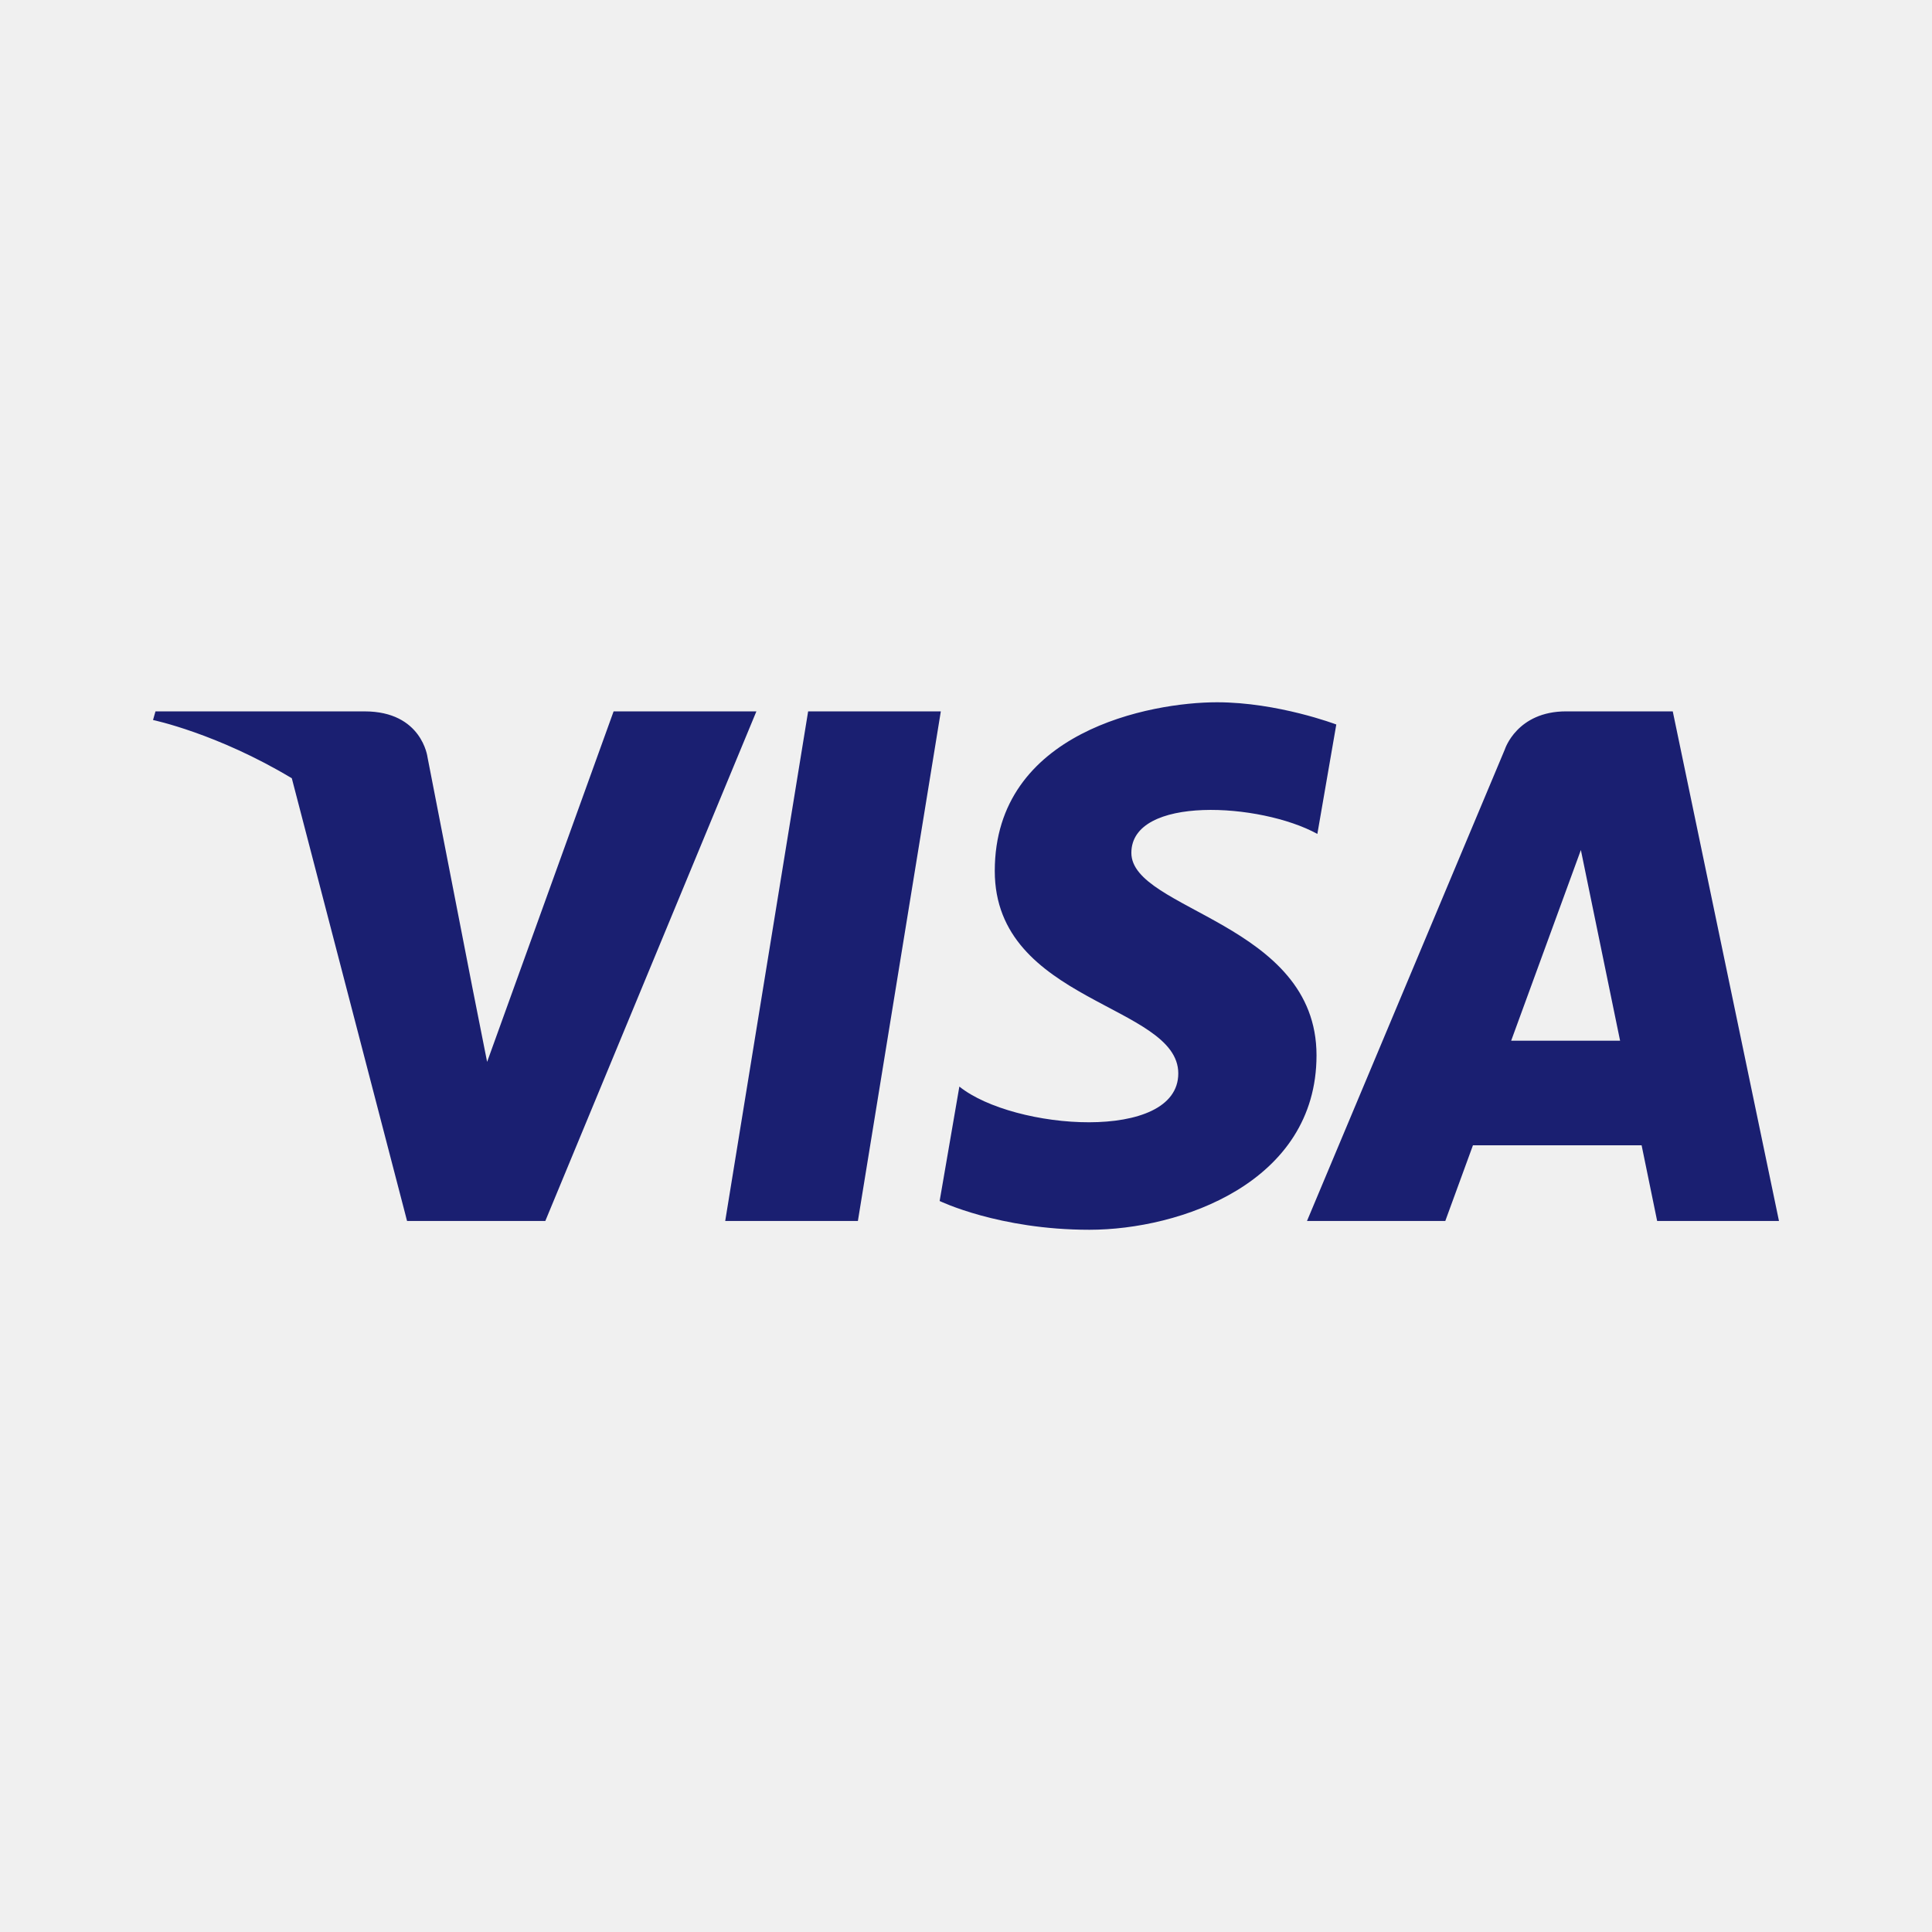
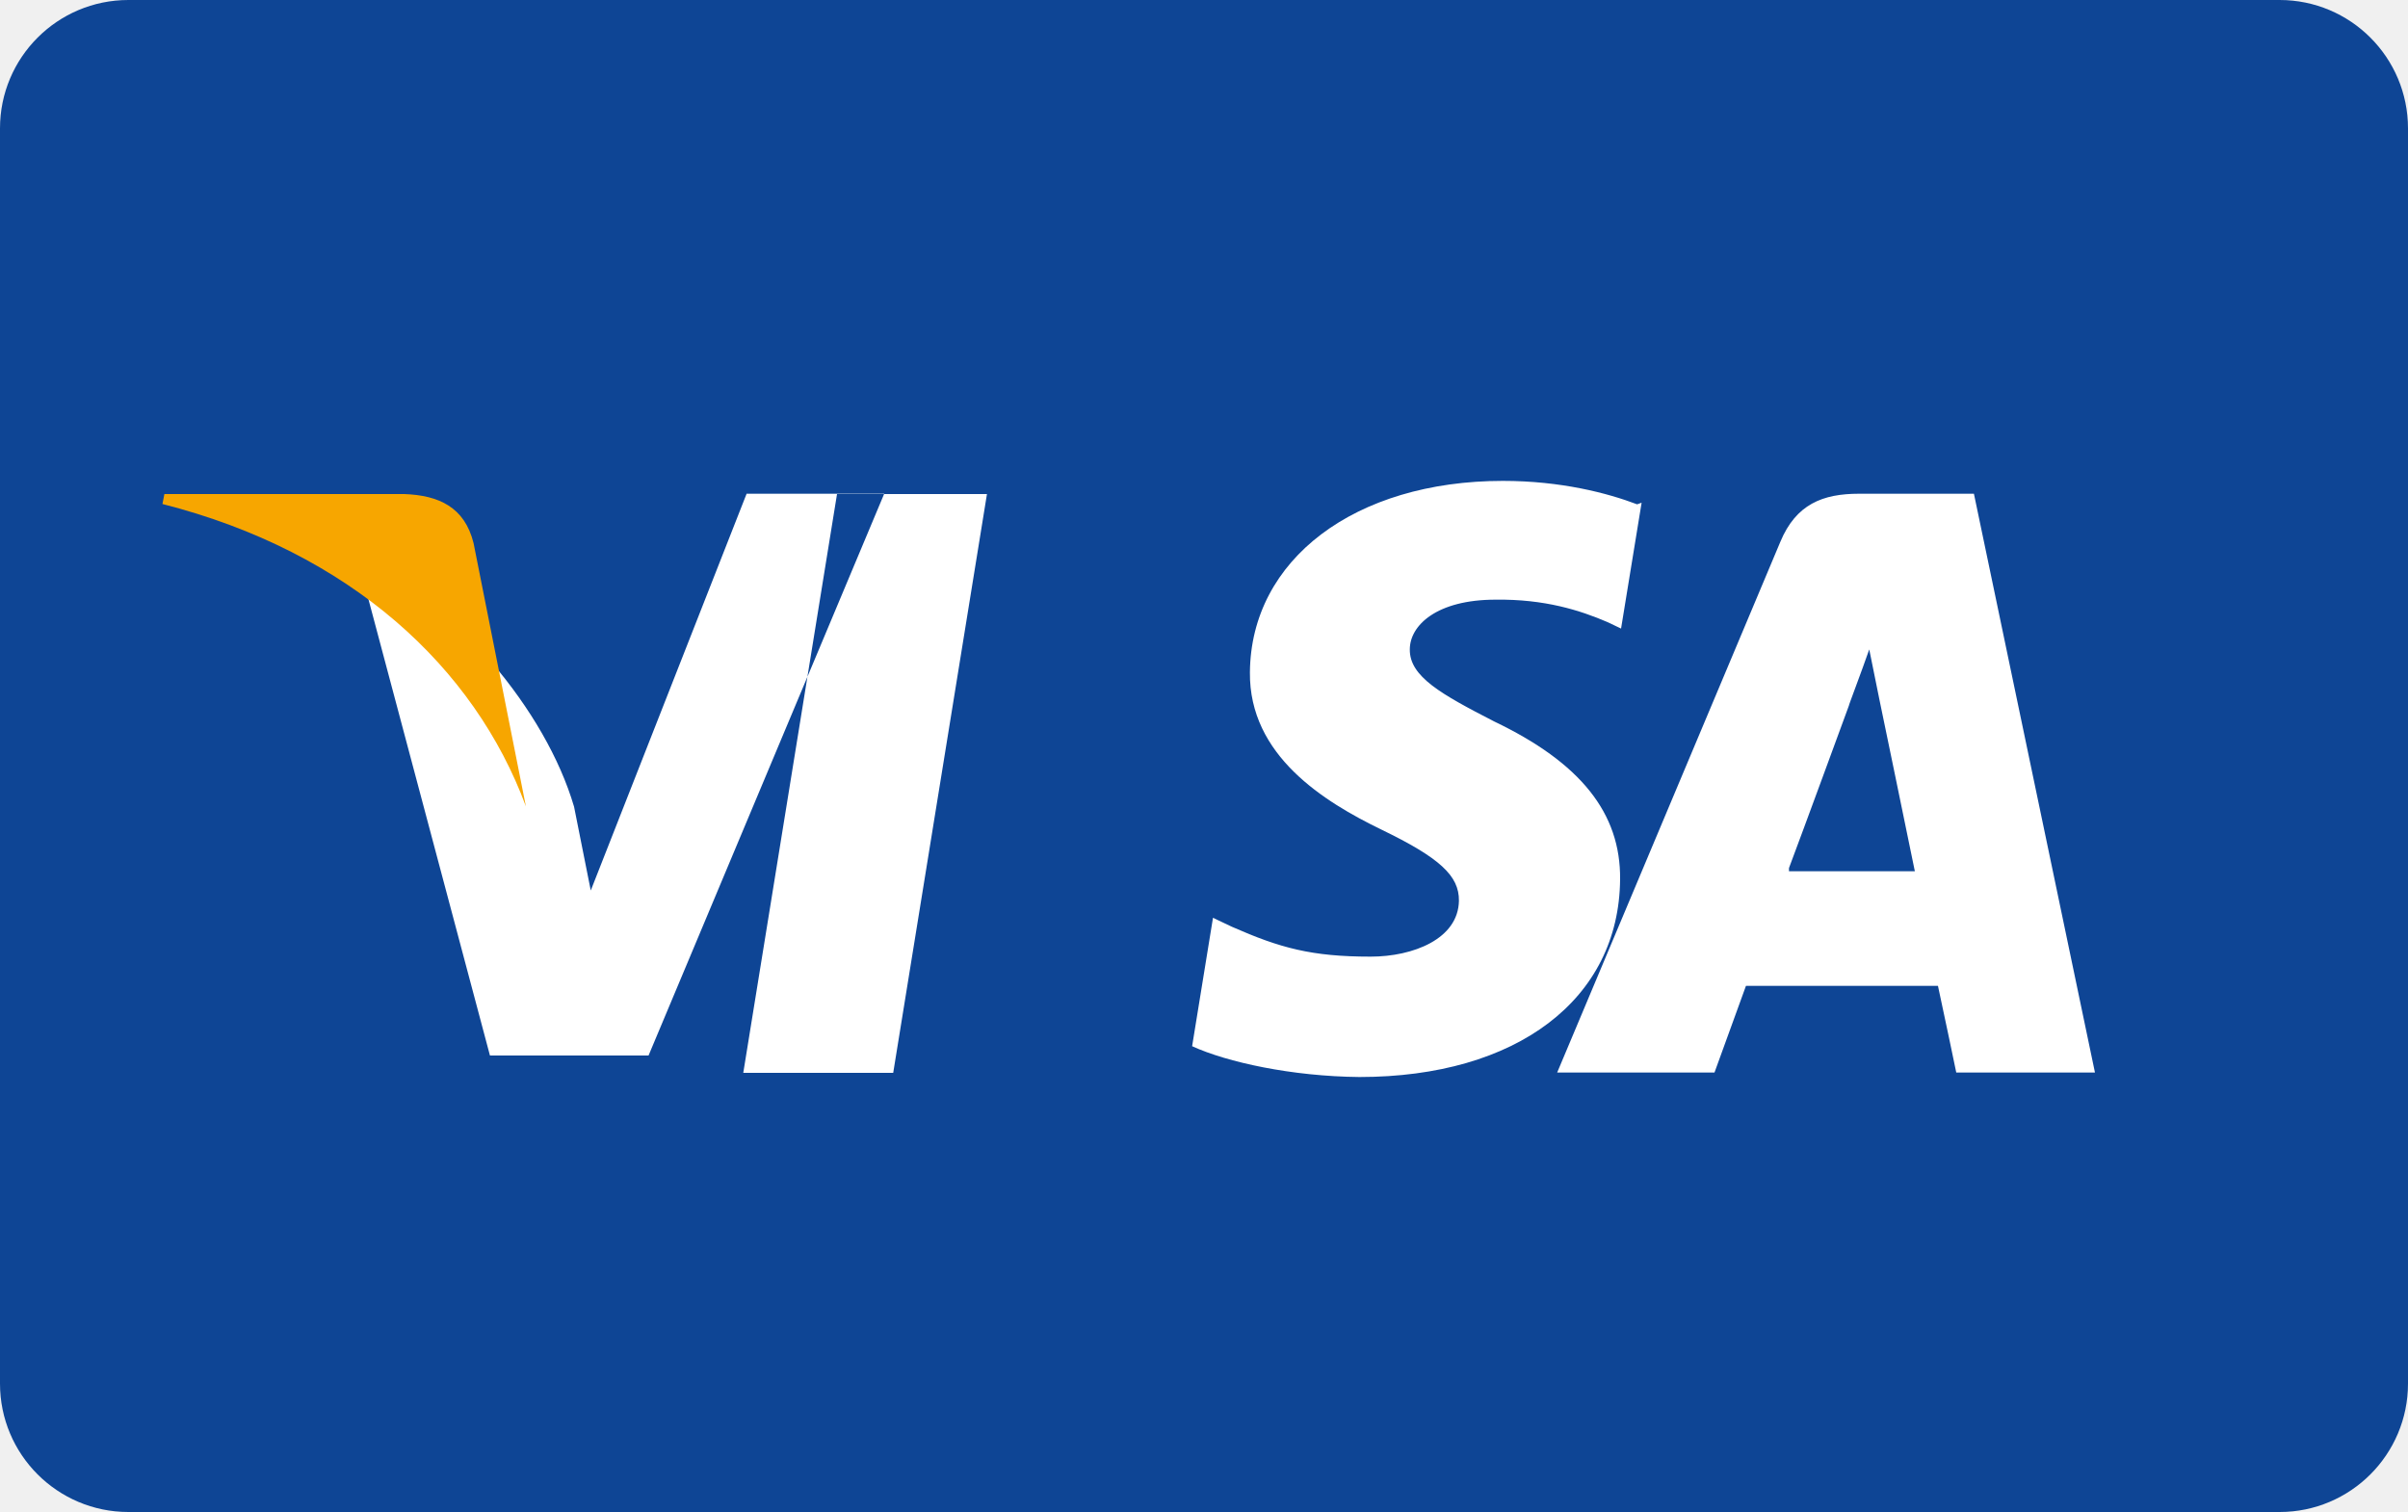
- <svg xmlns="http://www.w3.org/2000/svg" viewBox="0 0 141.732 141.732">
-   <g fill="#1A1F71">
-     <path d="M62.935 89.571h-9.733l6.083-37.384h9.734zM45.014 52.187L35.735 77.9l-1.098-5.537.001.002-3.275-16.812s-.396-3.366-4.617-3.366h-15.34l-.18.633s4.691.976 10.181 4.273l8.456 32.479h10.141l15.485-37.385H45.014zM121.569 89.571h8.937l-7.792-37.385h-7.824c-3.613 0-4.493 2.786-4.493 2.786L95.881 89.571h10.146l2.029-5.553h12.373l1.14 5.553zm-10.71-13.224l5.114-13.99 2.877 13.99h-7.991zM96.642 61.177l1.389-8.028s-4.286-1.63-8.754-1.63c-4.83 0-16.3 2.111-16.3 12.376 0 9.658 13.462 9.778 13.462 14.851s-12.075 4.164-16.06.965l-1.447 8.394s4.346 2.111 10.986 2.111c6.642 0 16.662-3.439 16.662-12.799 0-9.72-13.583-10.625-13.583-14.851.001-4.227 9.48-3.684 13.645-1.389z" />
-   </g>
+ <svg xmlns="http://www.w3.org/2000/svg" viewBox="0 0 750 471" width="750" height="471">
+   <rect fill="#0E4595" width="750" height="471" rx="40" />
+   <path fill="#fff" d="M278.2 334.2h-46.7l29.2-180.3h46.7l-29.2 180.3zm231.7-177.1c-9.2-3.5-23.7-7.3-41.8-7.3-46.1 0-78.5 24.5-78.8 59.6-.3 26 23.2 40.4 40.9 49 18.2 8.8 24.3 14.4 24.2 22.2-.2 11.9-14.3 17.4-27.5 17.4-18.4 0-28.2-2.7-43.2-9.3l-5.9-2.8-6.5 40c10.9 5 31.1 9.4 52.1 9.6 49 0 80.9-24.2 81.2-61.6.2-20.6-12.3-36.3-39.3-49.2-16.3-8.4-26.3-13.9-26.2-22.4 0-7.5 8.4-15.5 26.7-15.5 15.3-.2 26.3 3.3 34.9 7l4.2 2 6.4-39.2zm105.2-3.3h-36.1c-11.2 0-19.6 3.2-24.5 15l-69.5 165.3h49l9.8-27h59.8c1.4 6.3 5.7 27 5.7 27h43.2l-37.7-180.3h.3zm-57.9 116.6c3.9-10.3 18.7-50.7 18.7-50.7-.3.5 3.9-10.5 6.3-17.4l3.2 15.8s9.1 43.9 11 53.3h-39.2zM232.5 153.9l-48.5 123.5-5.2-26.1c-8.9-30.2-36.8-63.1-68-79.5l41.8 157h49.4l73.4-175h-42.9z" />
+   <path fill="#F7A600" d="M131.9 153.9H51.2L50.6 157c58.5 14.9 97.2 50.9 113.2 94.2l-16.3-82c-2.8-11.3-10.9-14.9-21.6-15.3z" />
</svg>
